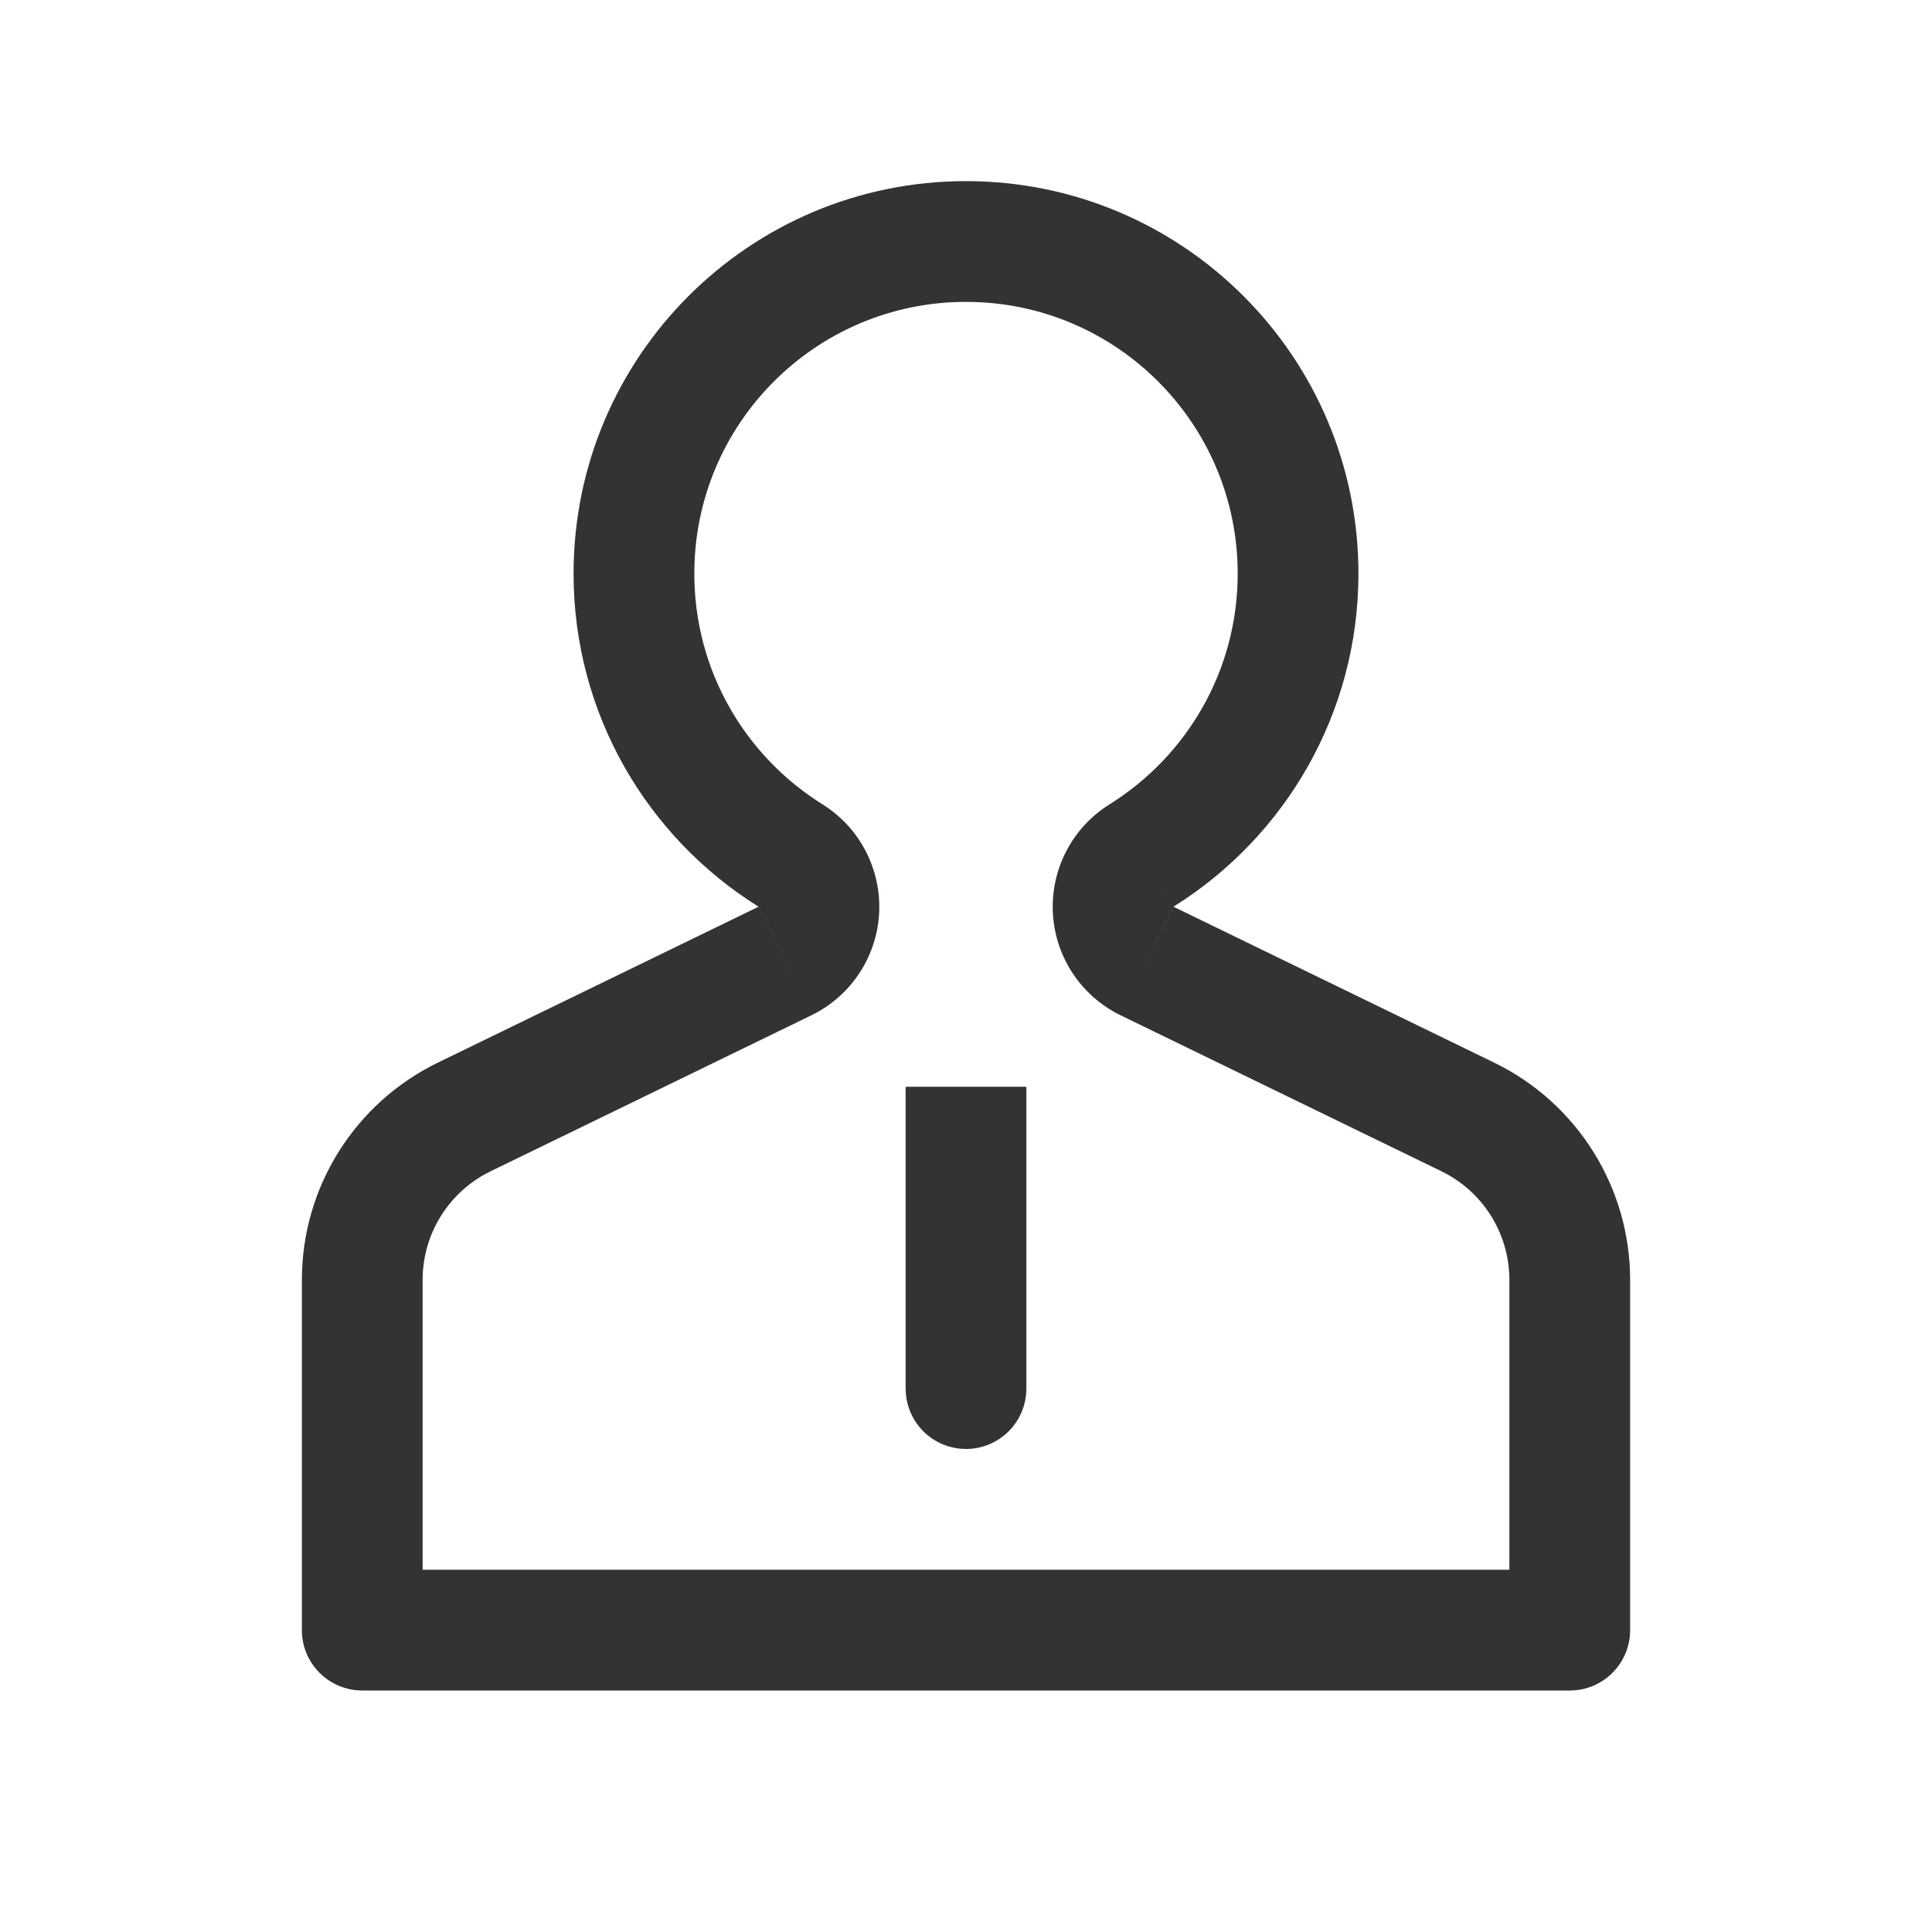
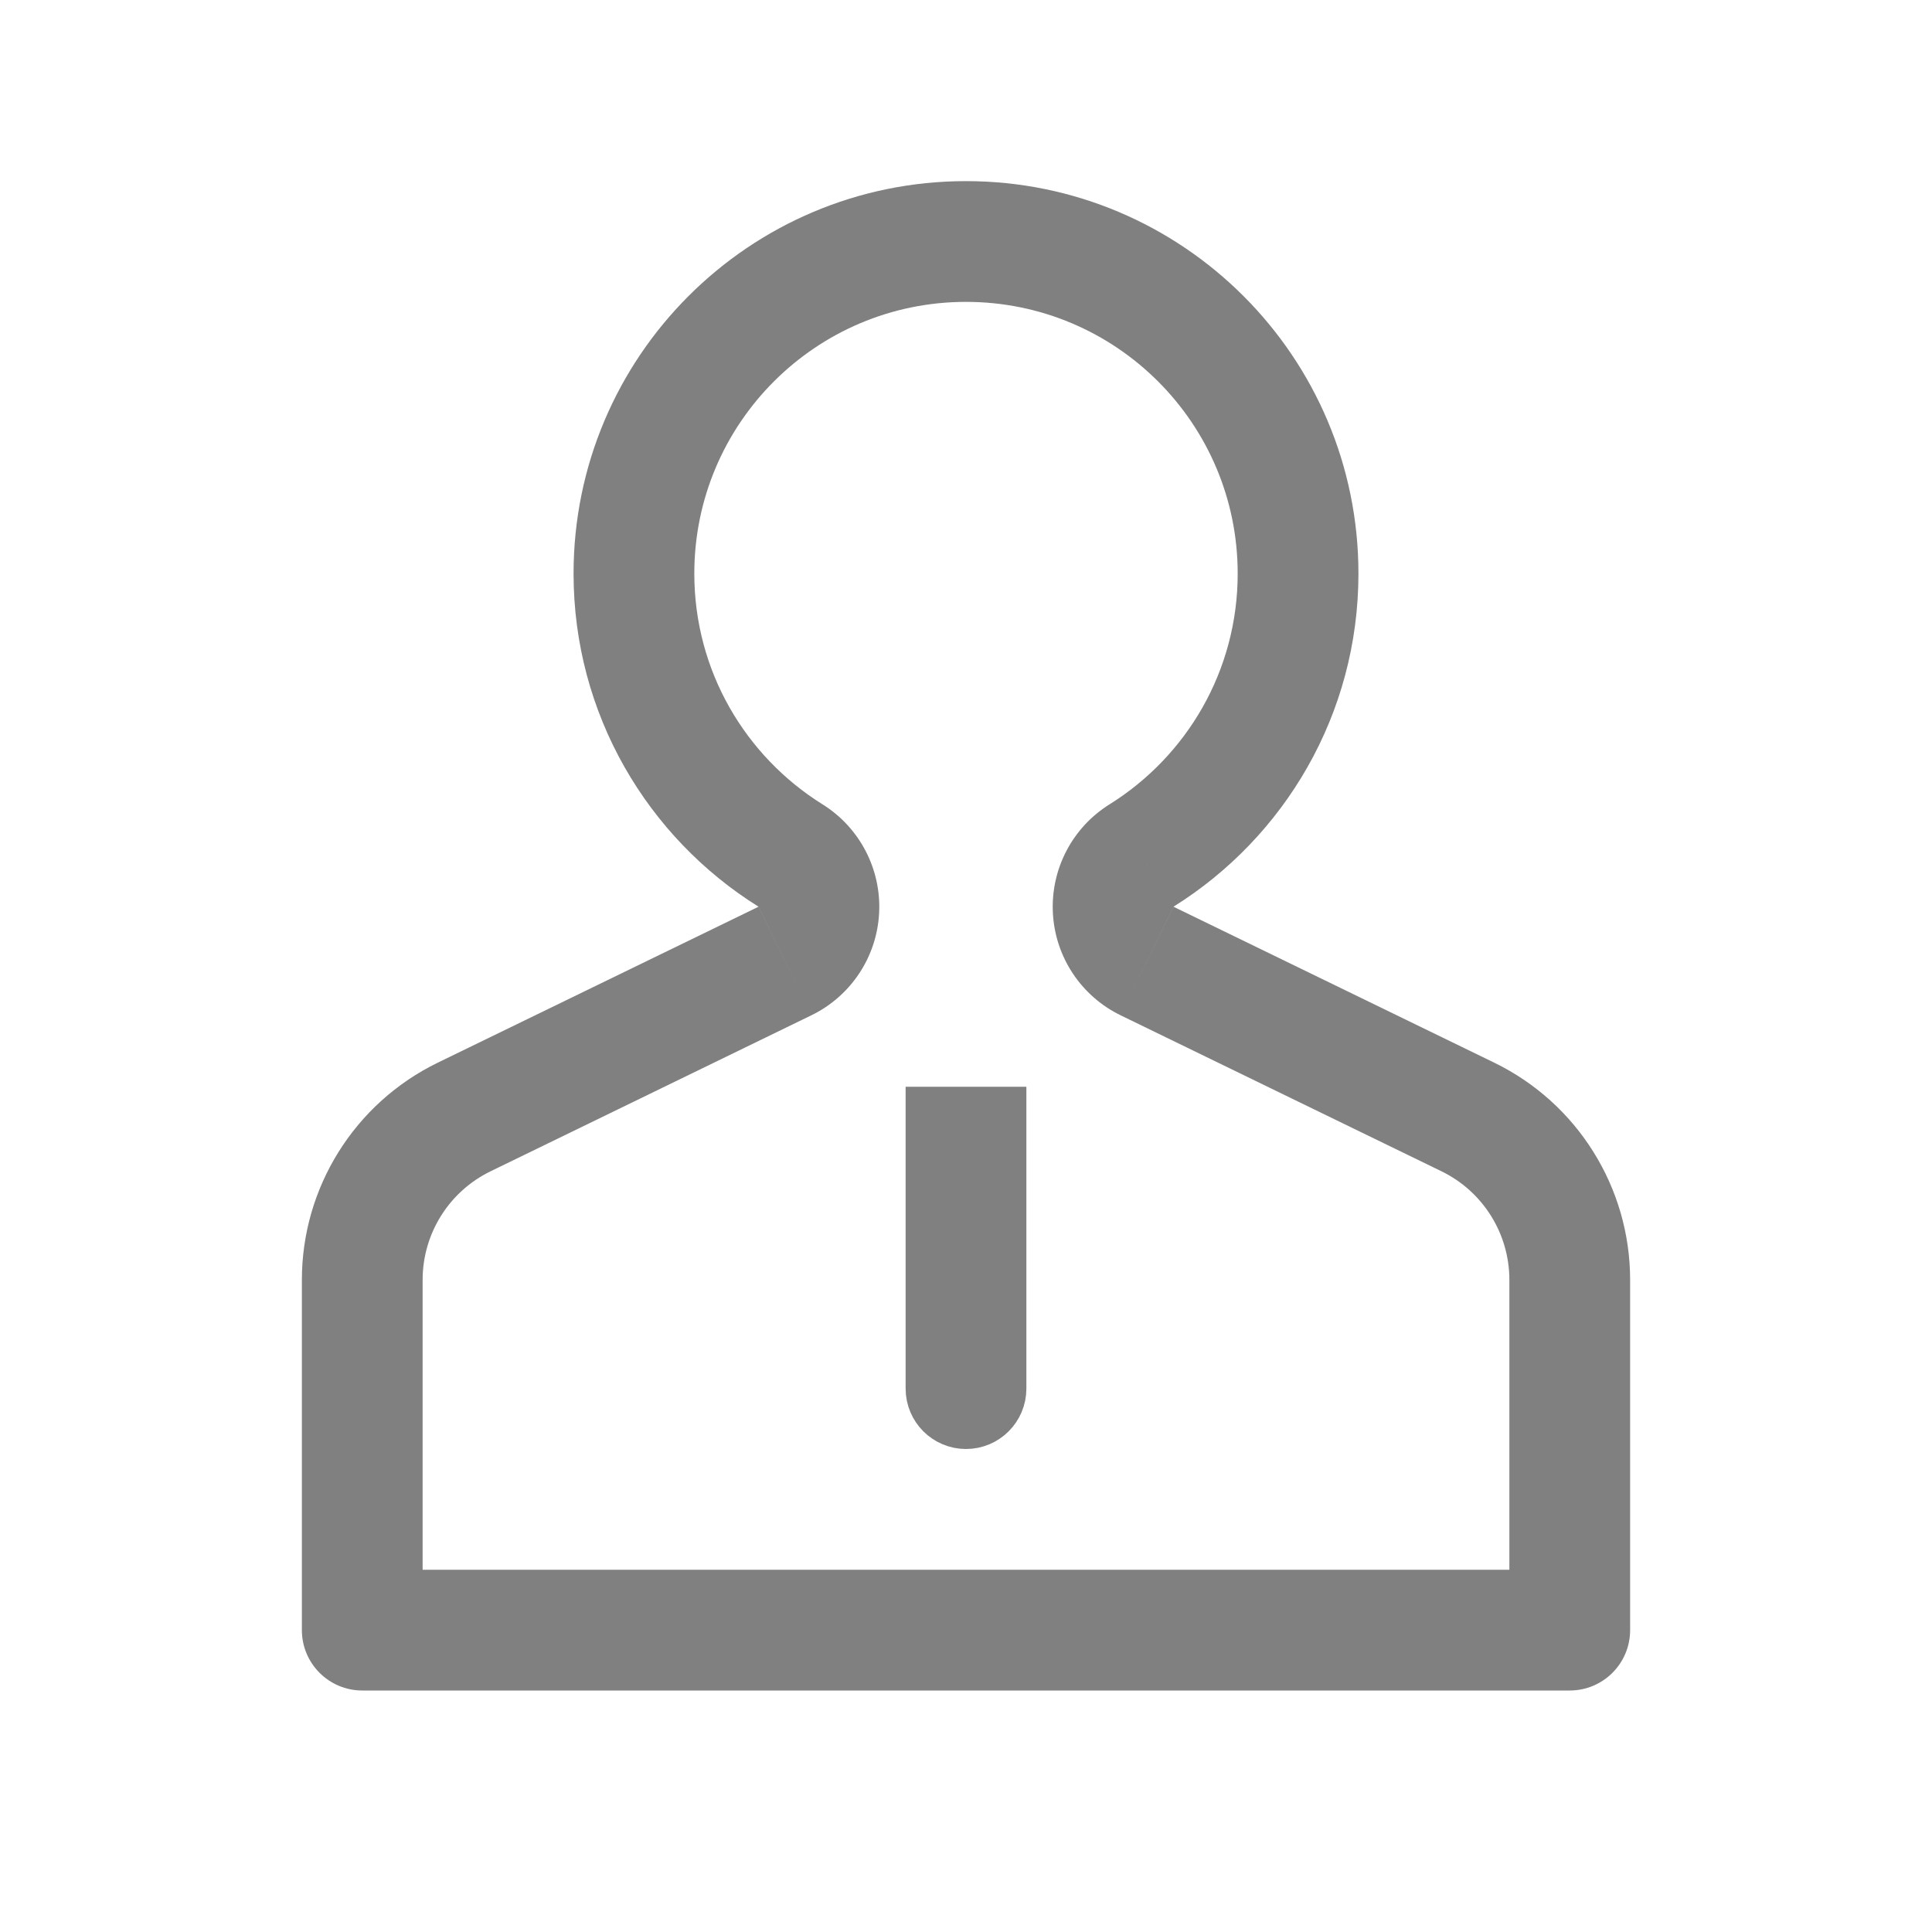
<svg xmlns="http://www.w3.org/2000/svg" width="32" height="32" viewBox="0 0 32 32" fill="none">
-   <g id="æç/Variant3">
+   <g id="æç">
    <rect width="32" height="32" fill="white" />
    <g id="Group 2227">
      <g id="Union">
-         <mask id="path-1-inside-1_3388_75231" fill="white">
+         <mask id="path-1-inside-1_4191_148280" fill="white">
          <path fill-rule="evenodd" clip-rule="evenodd" d="M19.436 15.018C21.276 13.87 22.5 11.828 22.5 9.5C22.5 5.91 19.59 3 16 3C12.41 3 9.5 5.91 9.5 9.5C9.5 11.828 10.724 13.87 12.564 15.018L7.251 17.601C5.874 18.271 5 19.668 5 21.199V27C5 27.552 5.448 28 6 28H26C26.552 28 27 27.552 27 27V21.199C27 19.668 26.126 18.271 24.749 17.601L19.436 15.018Z" />
        </mask>
-         <path d="M19.436 15.018L18.378 13.322C17.76 13.707 17.401 14.397 17.439 15.124C17.477 15.85 17.907 16.499 18.562 16.817L19.436 15.018ZM12.564 15.018L13.438 16.817C14.093 16.499 14.523 15.85 14.561 15.124C14.599 14.397 14.24 13.707 13.623 13.322L12.564 15.018ZM7.251 17.601L6.377 15.803H6.377L7.251 17.601ZM24.749 17.601L25.623 15.803L24.749 17.601ZM20.5 9.5C20.5 11.11 19.656 12.524 18.378 13.322L20.495 16.715C22.896 15.217 24.5 12.547 24.5 9.5H20.5ZM16 5C18.485 5 20.5 7.015 20.5 9.5H24.5C24.5 4.806 20.694 1 16 1V5ZM11.5 9.5C11.5 7.015 13.515 5 16 5V1C11.306 1 7.5 4.806 7.5 9.5H11.5ZM13.623 13.322C12.344 12.524 11.5 11.11 11.5 9.5H7.5C7.5 12.547 9.104 15.217 11.505 16.715L13.623 13.322ZM8.126 19.4L13.438 16.817L11.689 13.22L6.377 15.803L8.126 19.4ZM7 21.199C7 20.433 7.437 19.735 8.126 19.4L6.377 15.803C4.311 16.807 3 18.902 3 21.199H7ZM7 27V21.199H3V27H7ZM6 26C6.552 26 7 26.448 7 27H3C3 28.657 4.343 30 6 30V26ZM26 26H6V30H26V26ZM25 27C25 26.448 25.448 26 26 26V30C27.657 30 29 28.657 29 27H25ZM25 21.199V27H29V21.199H25ZM23.875 19.4C24.563 19.735 25 20.433 25 21.199H29C29 18.902 27.689 16.807 25.623 15.803L23.875 19.4ZM18.562 16.817L23.875 19.4L25.623 15.803L20.311 13.22L18.562 16.817Z" fill="#333333" mask="url(#path-1-inside-1_3388_75231)" />
+         <path d="M19.436 15.018L18.378 13.322C17.76 13.707 17.401 14.397 17.439 15.124C17.477 15.85 17.907 16.499 18.562 16.817L19.436 15.018ZM12.564 15.018L13.438 16.817C14.093 16.499 14.523 15.85 14.561 15.124C14.599 14.397 14.24 13.707 13.623 13.322L12.564 15.018ZM7.251 17.601L6.377 15.803L6.377 15.803L7.251 17.601ZM24.749 17.601L25.623 15.803L24.749 17.601ZM20.5 9.5C20.5 11.11 19.656 12.524 18.378 13.322L20.495 16.715C22.896 15.217 24.5 12.547 24.5 9.5H20.5ZM16 5C18.485 5 20.5 7.015 20.5 9.5H24.5C24.5 4.806 20.694 1 16 1V5ZM11.5 9.5C11.5 7.015 13.515 5 16 5V1C11.306 1 7.5 4.806 7.5 9.5H11.5ZM13.623 13.322C12.344 12.524 11.5 11.11 11.5 9.5H7.5C7.5 12.547 9.104 15.217 11.505 16.715L13.623 13.322ZM8.126 19.4L13.438 16.817L11.689 13.22L6.377 15.803L8.126 19.4ZM7 21.199C7 20.433 7.437 19.735 8.126 19.4L6.377 15.803C4.311 16.807 3 18.902 3 21.199H7ZM7 27V21.199H3V27H7ZM6 26C6.552 26 7 26.448 7 27H3C3 28.657 4.343 30 6 30V26ZM26 26H6V30H26V26ZM25 27C25 26.448 25.448 26 26 26V30C27.657 30 29 28.657 29 27H25ZM25 21.199V27H29V21.199H25ZM23.875 19.4C24.563 19.735 25 20.433 25 21.199H29C29 18.902 27.689 16.807 25.623 15.803L23.875 19.4ZM18.562 16.817L23.875 19.4L25.623 15.803L20.311 13.22L18.562 16.817Z" fill="#808080" mask="url(#path-1-inside-1_4191_148280)" />
      </g>
-       <path id="Rectangle 626" d="M15.5 18.5H16.5V23C16.5 23.276 16.276 23.5 16 23.5C15.724 23.5 15.5 23.276 15.5 23V18.5Z" fill="white" stroke="#333333" />
+       <path id="Rectangle 626" d="M15.5 18.5H16.5V23C16.5 23.276 16.276 23.5 16 23.5C15.724 23.5 15.5 23.276 15.5 23V18.5Z" fill="#333333" stroke="#808080" />
    </g>
  </g>
</svg>
